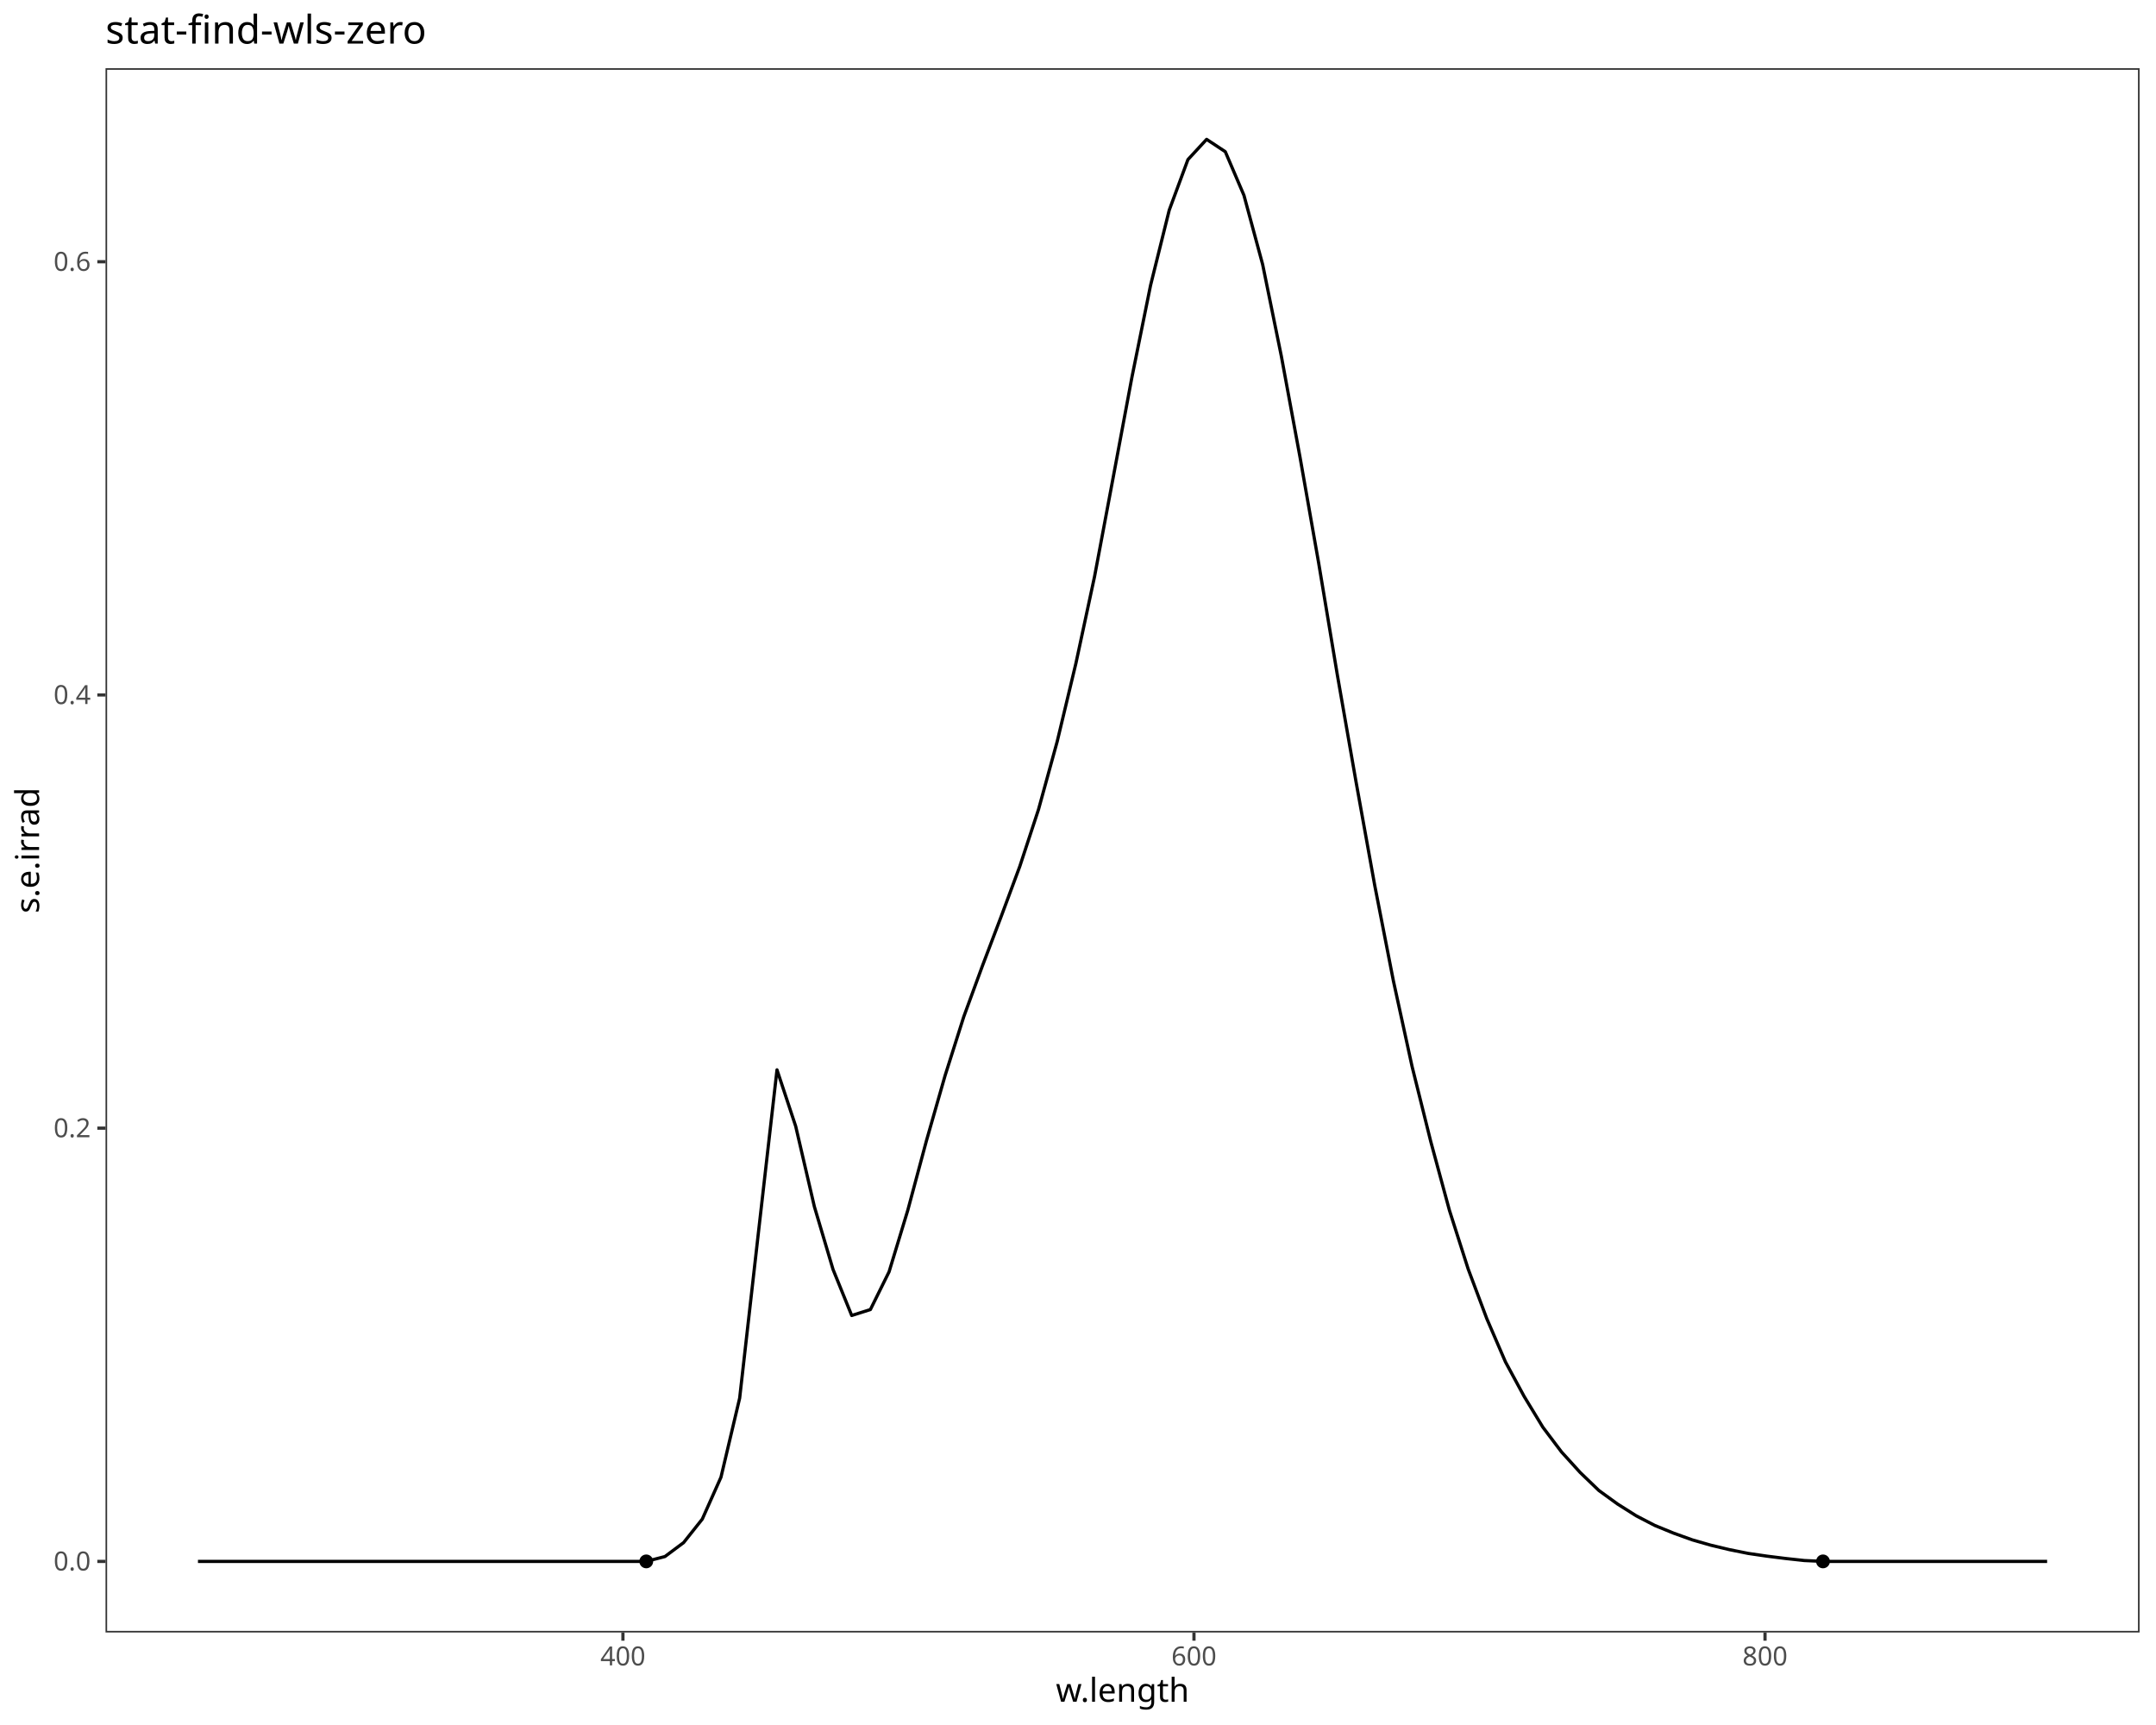
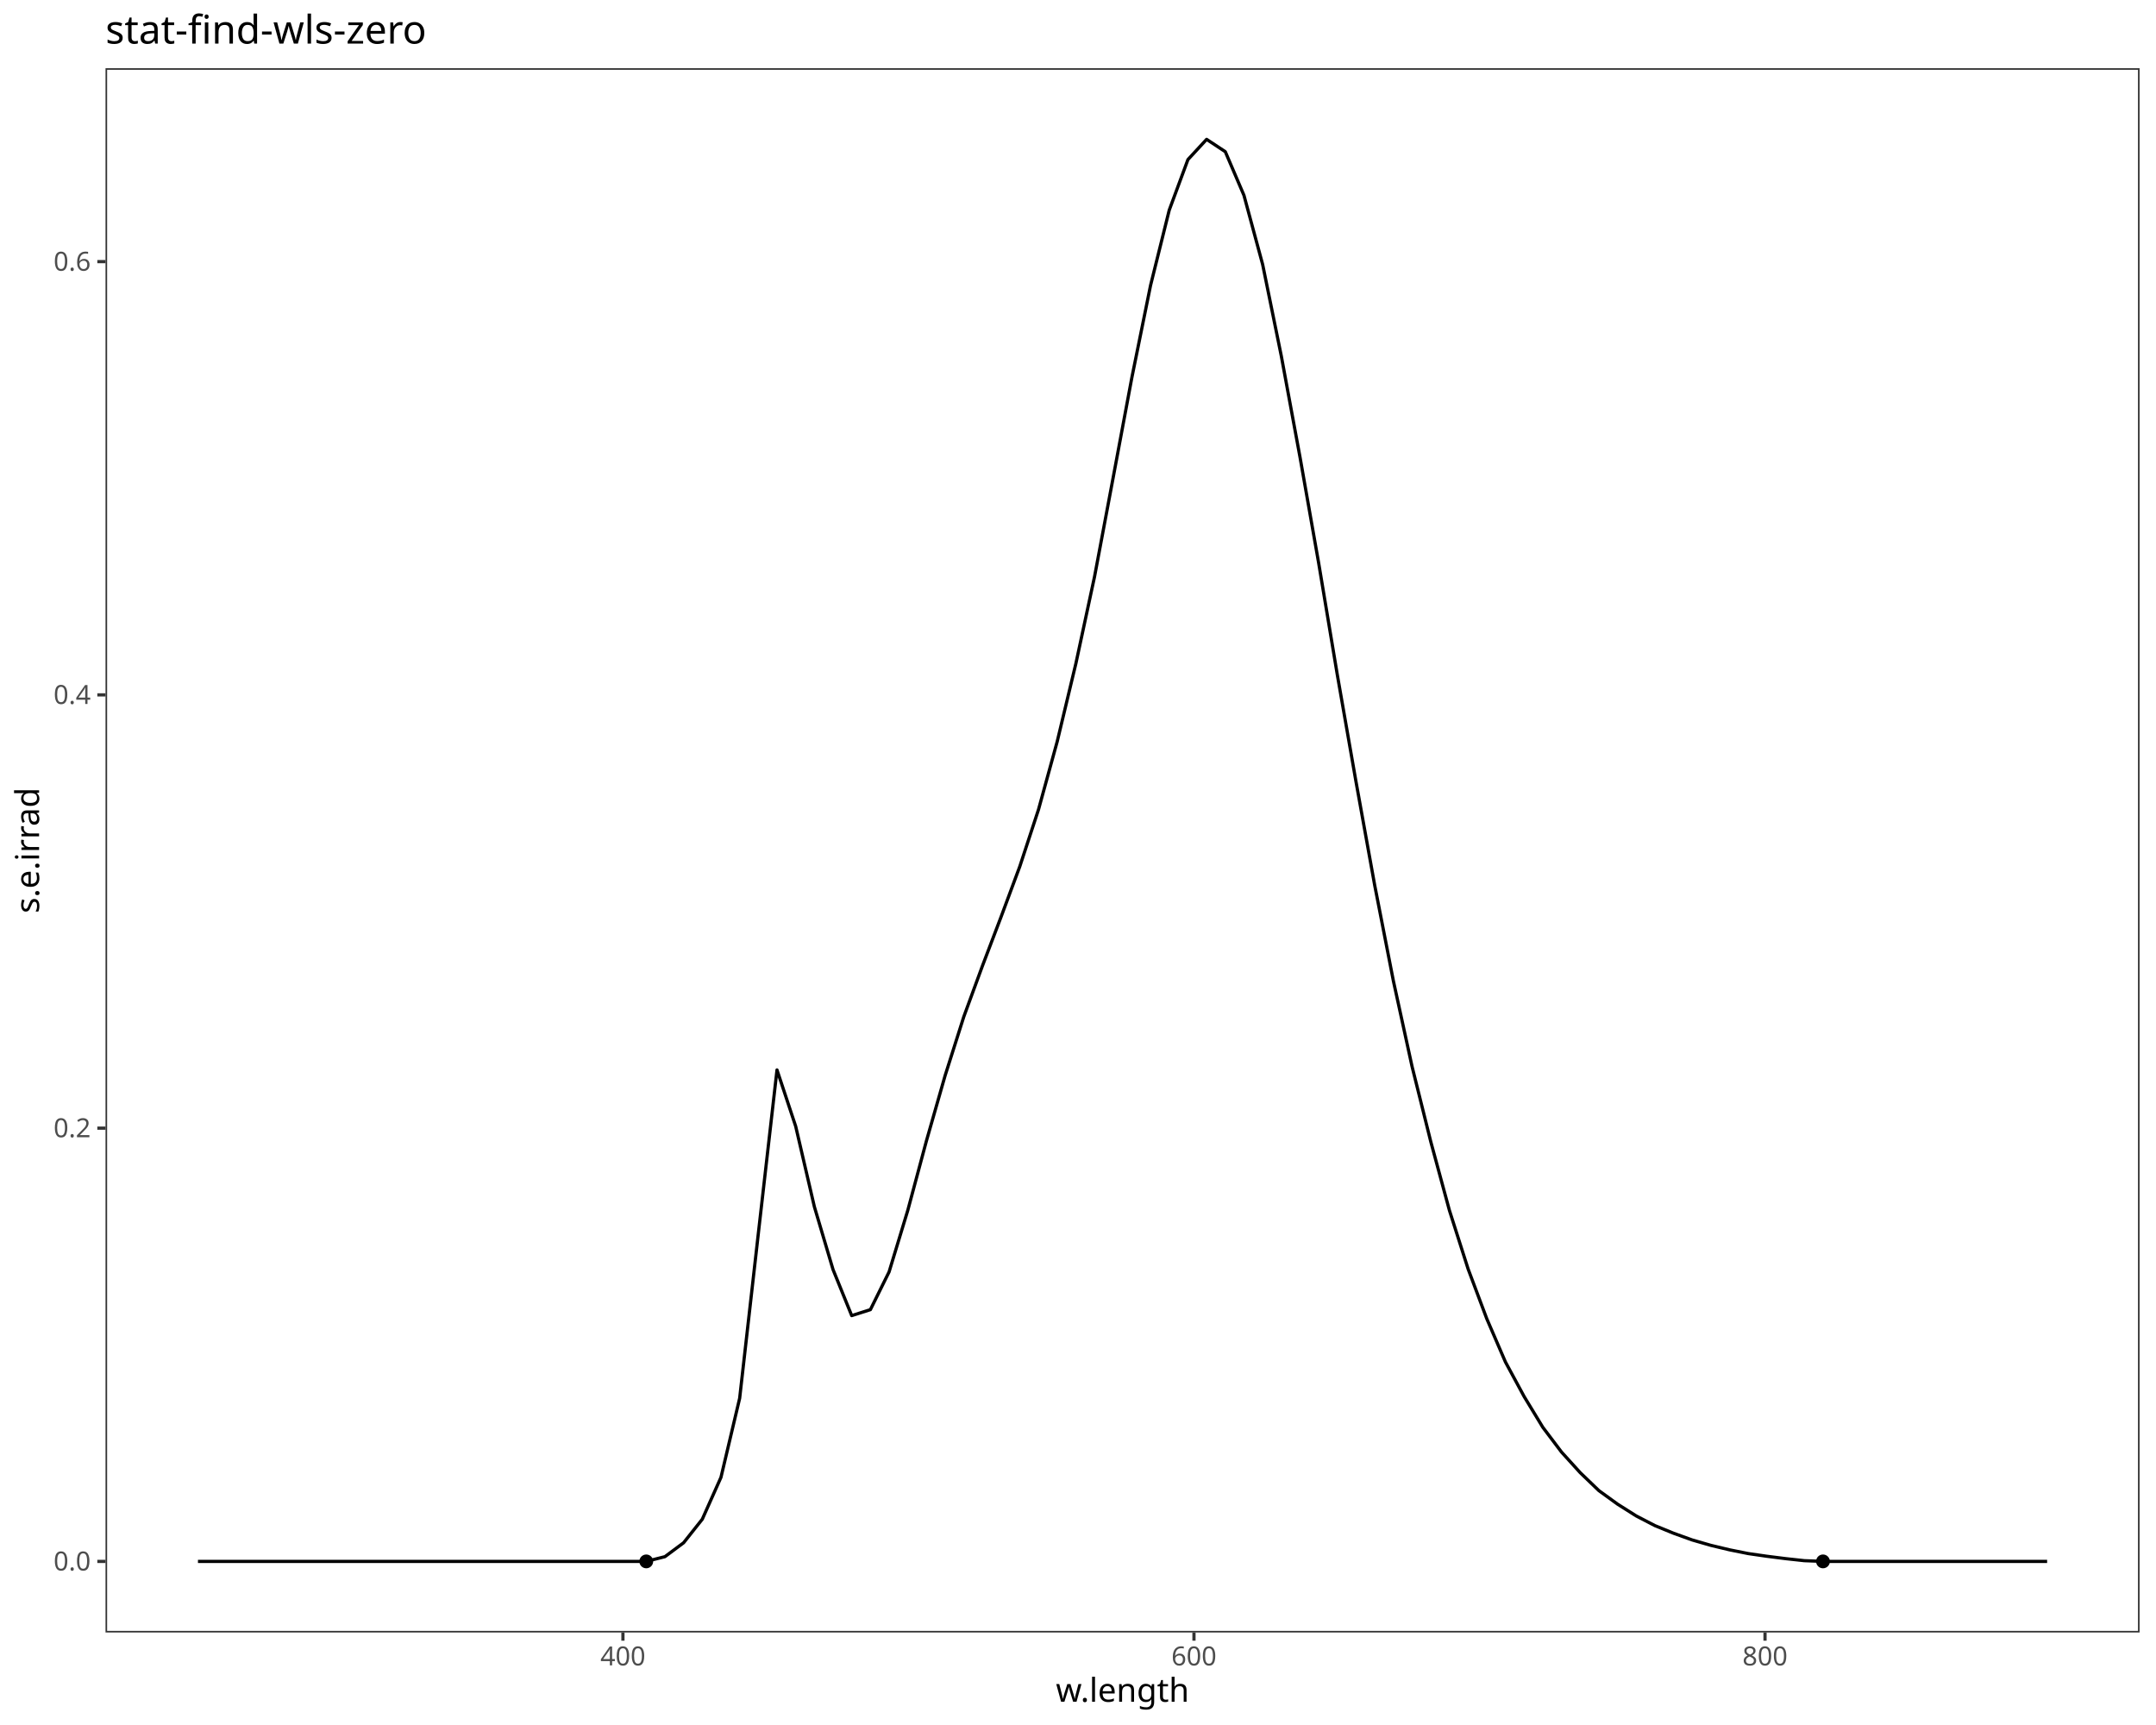
<svg xmlns="http://www.w3.org/2000/svg" class="svglite" data-engine-version="2.0" width="720.00pt" height="576.00pt" viewBox="0 0 720.00 576.00">
  <defs>
    <style type="text/css">
    .svglite line, .svglite polyline, .svglite polygon, .svglite path, .svglite rect, .svglite circle {
      fill: none;
      stroke: #000000;
      stroke-linecap: round;
      stroke-linejoin: round;
      stroke-miterlimit: 10.00;
    }
  </style>
  </defs>
  <rect width="100%" height="100%" style="stroke: none; fill: #FFFFFF;" />
  <defs>
    <clipPath id="cpMC4wMHw3MjAuMDB8MC4wMHw1NzYuMDA=">
      <rect x="0.00" y="0.00" width="720.00" height="576.00" />
    </clipPath>
  </defs>
  <g clip-path="url(#cpMC4wMHw3MjAuMDB8MC4wMHw1NzYuMDA=)">
    <rect x="0.00" y="0.00" width="720.00" height="576.00" style="stroke-width: 1.07; stroke: #FFFFFF; fill: #FFFFFF;" />
  </g>
  <defs>
    <clipPath id="cpMzUuMjR8NzE0LjUyfDIyLjc4fDU0NS4xMQ==">
      <rect x="35.24" y="22.78" width="679.28" height="522.33" />
    </clipPath>
  </defs>
  <g clip-path="url(#cpMzUuMjR8NzE0LjUyfDIyLjc4fDU0NS4xMQ==)">
    <rect x="35.24" y="22.78" width="679.28" height="522.33" style="stroke-width: 1.07; stroke: none; fill: #FFFFFF;" />
-     <polyline points="66.11,521.37 72.35,521.37 78.59,521.37 84.83,521.37 91.07,521.37 97.30,521.37 103.54,521.37 109.78,521.37 116.02,521.37 122.25,521.37 128.49,521.37 134.73,521.37 140.97,521.37 147.20,521.37 153.44,521.37 159.68,521.37 165.92,521.37 172.16,521.37 178.39,521.37 184.63,521.37 190.87,521.37 197.11,521.37 203.34,521.37 209.58,521.37 215.82,521.37 222.06,519.75 228.29,515.10 234.53,507.25 240.77,493.26 247.01,466.86 253.24,411.90 259.48,357.23 265.72,376.06 271.96,402.90 278.20,423.90 284.43,439.26 290.67,437.28 296.91,424.66 303.15,404.14 309.38,380.93 315.62,359.13 321.86,339.47 328.10,322.47 334.33,306.07 340.57,289.27 346.81,270.30 353.05,247.61 359.29,221.55 365.52,192.55 371.76,159.37 378.00,126.00 384.24,95.24 390.47,70.16 396.71,53.29 402.95,46.53 409.19,50.65 415.42,65.22 421.66,88.30 427.90,118.90 434.14,152.64 440.37,188.00 446.61,225.38 452.85,261.05 459.09,295.62 465.33,327.55 471.56,356.09 477.80,381.15 484.04,404.15 490.28,423.69 496.51,440.30 502.75,454.76 508.99,466.28 515.23,476.55 521.46,484.81 527.70,491.68 533.94,497.69 540.18,502.21 546.42,506.15 552.65,509.38 558.89,511.93 565.13,514.18 571.37,515.97 577.60,517.46 583.84,518.71 590.08,519.62 596.32,520.40 602.55,521.08 608.79,521.37 615.03,521.37 621.27,521.37 627.51,521.37 633.74,521.37 639.98,521.37 646.22,521.37 652.46,521.37 658.69,521.37 664.93,521.37 671.17,521.37 677.41,521.37 683.64,521.37 " style="stroke-width: 1.07; stroke-linecap: butt;" />
+     <polyline points="66.11,521.37 72.35,521.37 78.59,521.37 84.83,521.37 91.07,521.37 97.30,521.37 103.54,521.37 109.78,521.37 116.02,521.37 122.25,521.37 128.49,521.37 134.73,521.37 140.97,521.37 147.20,521.37 153.44,521.37 159.68,521.37 165.92,521.37 172.16,521.37 178.39,521.37 184.63,521.37 190.87,521.37 197.11,521.37 203.34,521.37 209.58,521.37 215.82,521.37 222.06,519.79 228.29,515.15 234.53,507.29 240.77,493.30 247.01,466.90 253.24,411.94 259.48,357.26 265.72,376.09 271.96,402.94 278.20,423.94 284.43,439.30 290.67,437.31 296.91,424.70 303.15,404.17 309.38,380.96 315.62,359.16 321.86,339.50 328.10,322.49 334.33,306.10 340.57,289.30 346.81,270.32 353.05,247.63 359.29,221.57 365.52,192.57 371.76,159.38 378.00,126.00 384.24,95.25 390.47,70.16 396.71,53.29 402.95,46.53 409.19,50.65 415.42,65.22 421.66,88.30 427.90,118.91 434.14,152.65 440.37,188.01 446.61,225.40 452.85,261.08 459.09,295.64 465.33,327.58 471.56,356.12 477.80,381.18 484.04,404.18 490.28,423.73 496.51,440.34 502.75,454.80 508.99,466.33 515.23,476.60 521.46,484.85 527.70,491.73 533.94,497.73 540.18,502.25 546.42,506.19 552.65,509.42 558.89,511.97 565.13,514.22 571.37,516.02 577.60,517.51 583.84,518.76 590.08,519.66 596.32,520.45 602.55,521.13 608.79,521.37 615.03,521.37 621.27,521.37 627.51,521.37 633.74,521.37 639.98,521.37 646.22,521.37 652.46,521.37 658.69,521.37 664.93,521.37 671.17,521.37 677.41,521.37 683.64,521.37 " style="stroke-width: 1.07; stroke-linecap: butt;" />
    <circle cx="215.82" cy="521.37" r="1.95" style="stroke-width: 0.71; fill: #000000;" />
    <circle cx="608.79" cy="521.37" r="1.95" style="stroke-width: 0.71; fill: #000000;" />
    <rect x="35.24" y="22.78" width="679.28" height="522.33" style="stroke-width: 1.07; stroke: #333333;" />
  </g>
  <g clip-path="url(#cpMC4wMHw3MjAuMDB8MC4wMHw1NzYuMDA=)">
    <text x="30.31" y="524.40" text-anchor="end" style="font-size: 8.80px; fill: #4D4D4D; font-family: sans;" textLength="12.23px" lengthAdjust="spacingAndGlyphs">0.0</text>
-     <text x="30.31" y="379.74" text-anchor="end" style="font-size: 8.80px; fill: #4D4D4D; font-family: sans;" textLength="12.23px" lengthAdjust="spacingAndGlyphs">0.2</text>
-     <text x="30.31" y="235.09" text-anchor="end" style="font-size: 8.80px; fill: #4D4D4D; font-family: sans;" textLength="12.23px" lengthAdjust="spacingAndGlyphs">0.4</text>
-     <text x="30.31" y="90.43" text-anchor="end" style="font-size: 8.80px; fill: #4D4D4D; font-family: sans;" textLength="12.23px" lengthAdjust="spacingAndGlyphs">0.6</text>
+     <text x="30.31" y="379.73" text-anchor="end" style="font-size: 8.80px; fill: #4D4D4D; font-family: sans;" textLength="12.23px" lengthAdjust="spacingAndGlyphs">0.2</text>
+     <text x="30.31" y="235.06" text-anchor="end" style="font-size: 8.80px; fill: #4D4D4D; font-family: sans;" textLength="12.23px" lengthAdjust="spacingAndGlyphs">0.4</text>
+     <text x="30.31" y="90.39" text-anchor="end" style="font-size: 8.80px; fill: #4D4D4D; font-family: sans;" textLength="12.23px" lengthAdjust="spacingAndGlyphs">0.6</text>
    <polyline points="32.50,521.37 35.24,521.37 " style="stroke-width: 1.07; stroke: #333333; stroke-linecap: butt;" />
-     <polyline points="32.50,376.71 35.24,376.71 " style="stroke-width: 1.07; stroke: #333333; stroke-linecap: butt;" />
-     <polyline points="32.50,232.06 35.24,232.06 " style="stroke-width: 1.07; stroke: #333333; stroke-linecap: butt;" />
-     <polyline points="32.50,87.40 35.24,87.40 " style="stroke-width: 1.07; stroke: #333333; stroke-linecap: butt;" />
+     <polyline points="32.50,376.70 35.24,376.70 " style="stroke-width: 1.07; stroke: #333333; stroke-linecap: butt;" />
+     <polyline points="32.50,232.03 35.24,232.03 " style="stroke-width: 1.07; stroke: #333333; stroke-linecap: butt;" />
+     <polyline points="32.50,87.36 35.24,87.36 " style="stroke-width: 1.07; stroke: #333333; stroke-linecap: butt;" />
    <polyline points="208.03,547.85 208.03,545.11 " style="stroke-width: 1.07; stroke: #333333; stroke-linecap: butt;" />
    <polyline points="398.73,547.85 398.73,545.11 " style="stroke-width: 1.07; stroke: #333333; stroke-linecap: butt;" />
    <polyline points="589.43,547.85 589.43,545.11 " style="stroke-width: 1.07; stroke: #333333; stroke-linecap: butt;" />
    <text x="208.03" y="556.10" text-anchor="middle" style="font-size: 8.80px; fill: #4D4D4D; font-family: sans;" textLength="14.68px" lengthAdjust="spacingAndGlyphs">400</text>
    <text x="398.73" y="556.10" text-anchor="middle" style="font-size: 8.80px; fill: #4D4D4D; font-family: sans;" textLength="14.68px" lengthAdjust="spacingAndGlyphs">600</text>
    <text x="589.43" y="556.10" text-anchor="middle" style="font-size: 8.80px; fill: #4D4D4D; font-family: sans;" textLength="14.68px" lengthAdjust="spacingAndGlyphs">800</text>
    <text x="374.88" y="568.24" text-anchor="middle" style="font-size: 11.00px; font-family: sans;" textLength="40.97px" lengthAdjust="spacingAndGlyphs">w.length</text>
    <text transform="translate(13.05,283.95) rotate(-90)" text-anchor="middle" style="font-size: 11.00px; font-family: sans;" textLength="39.74px" lengthAdjust="spacingAndGlyphs">s.e.irrad</text>
    <text x="35.24" y="14.56" style="font-size: 13.20px; font-family: sans;" textLength="100.50px" lengthAdjust="spacingAndGlyphs">stat-find-wls-zero</text>
  </g>
</svg>
